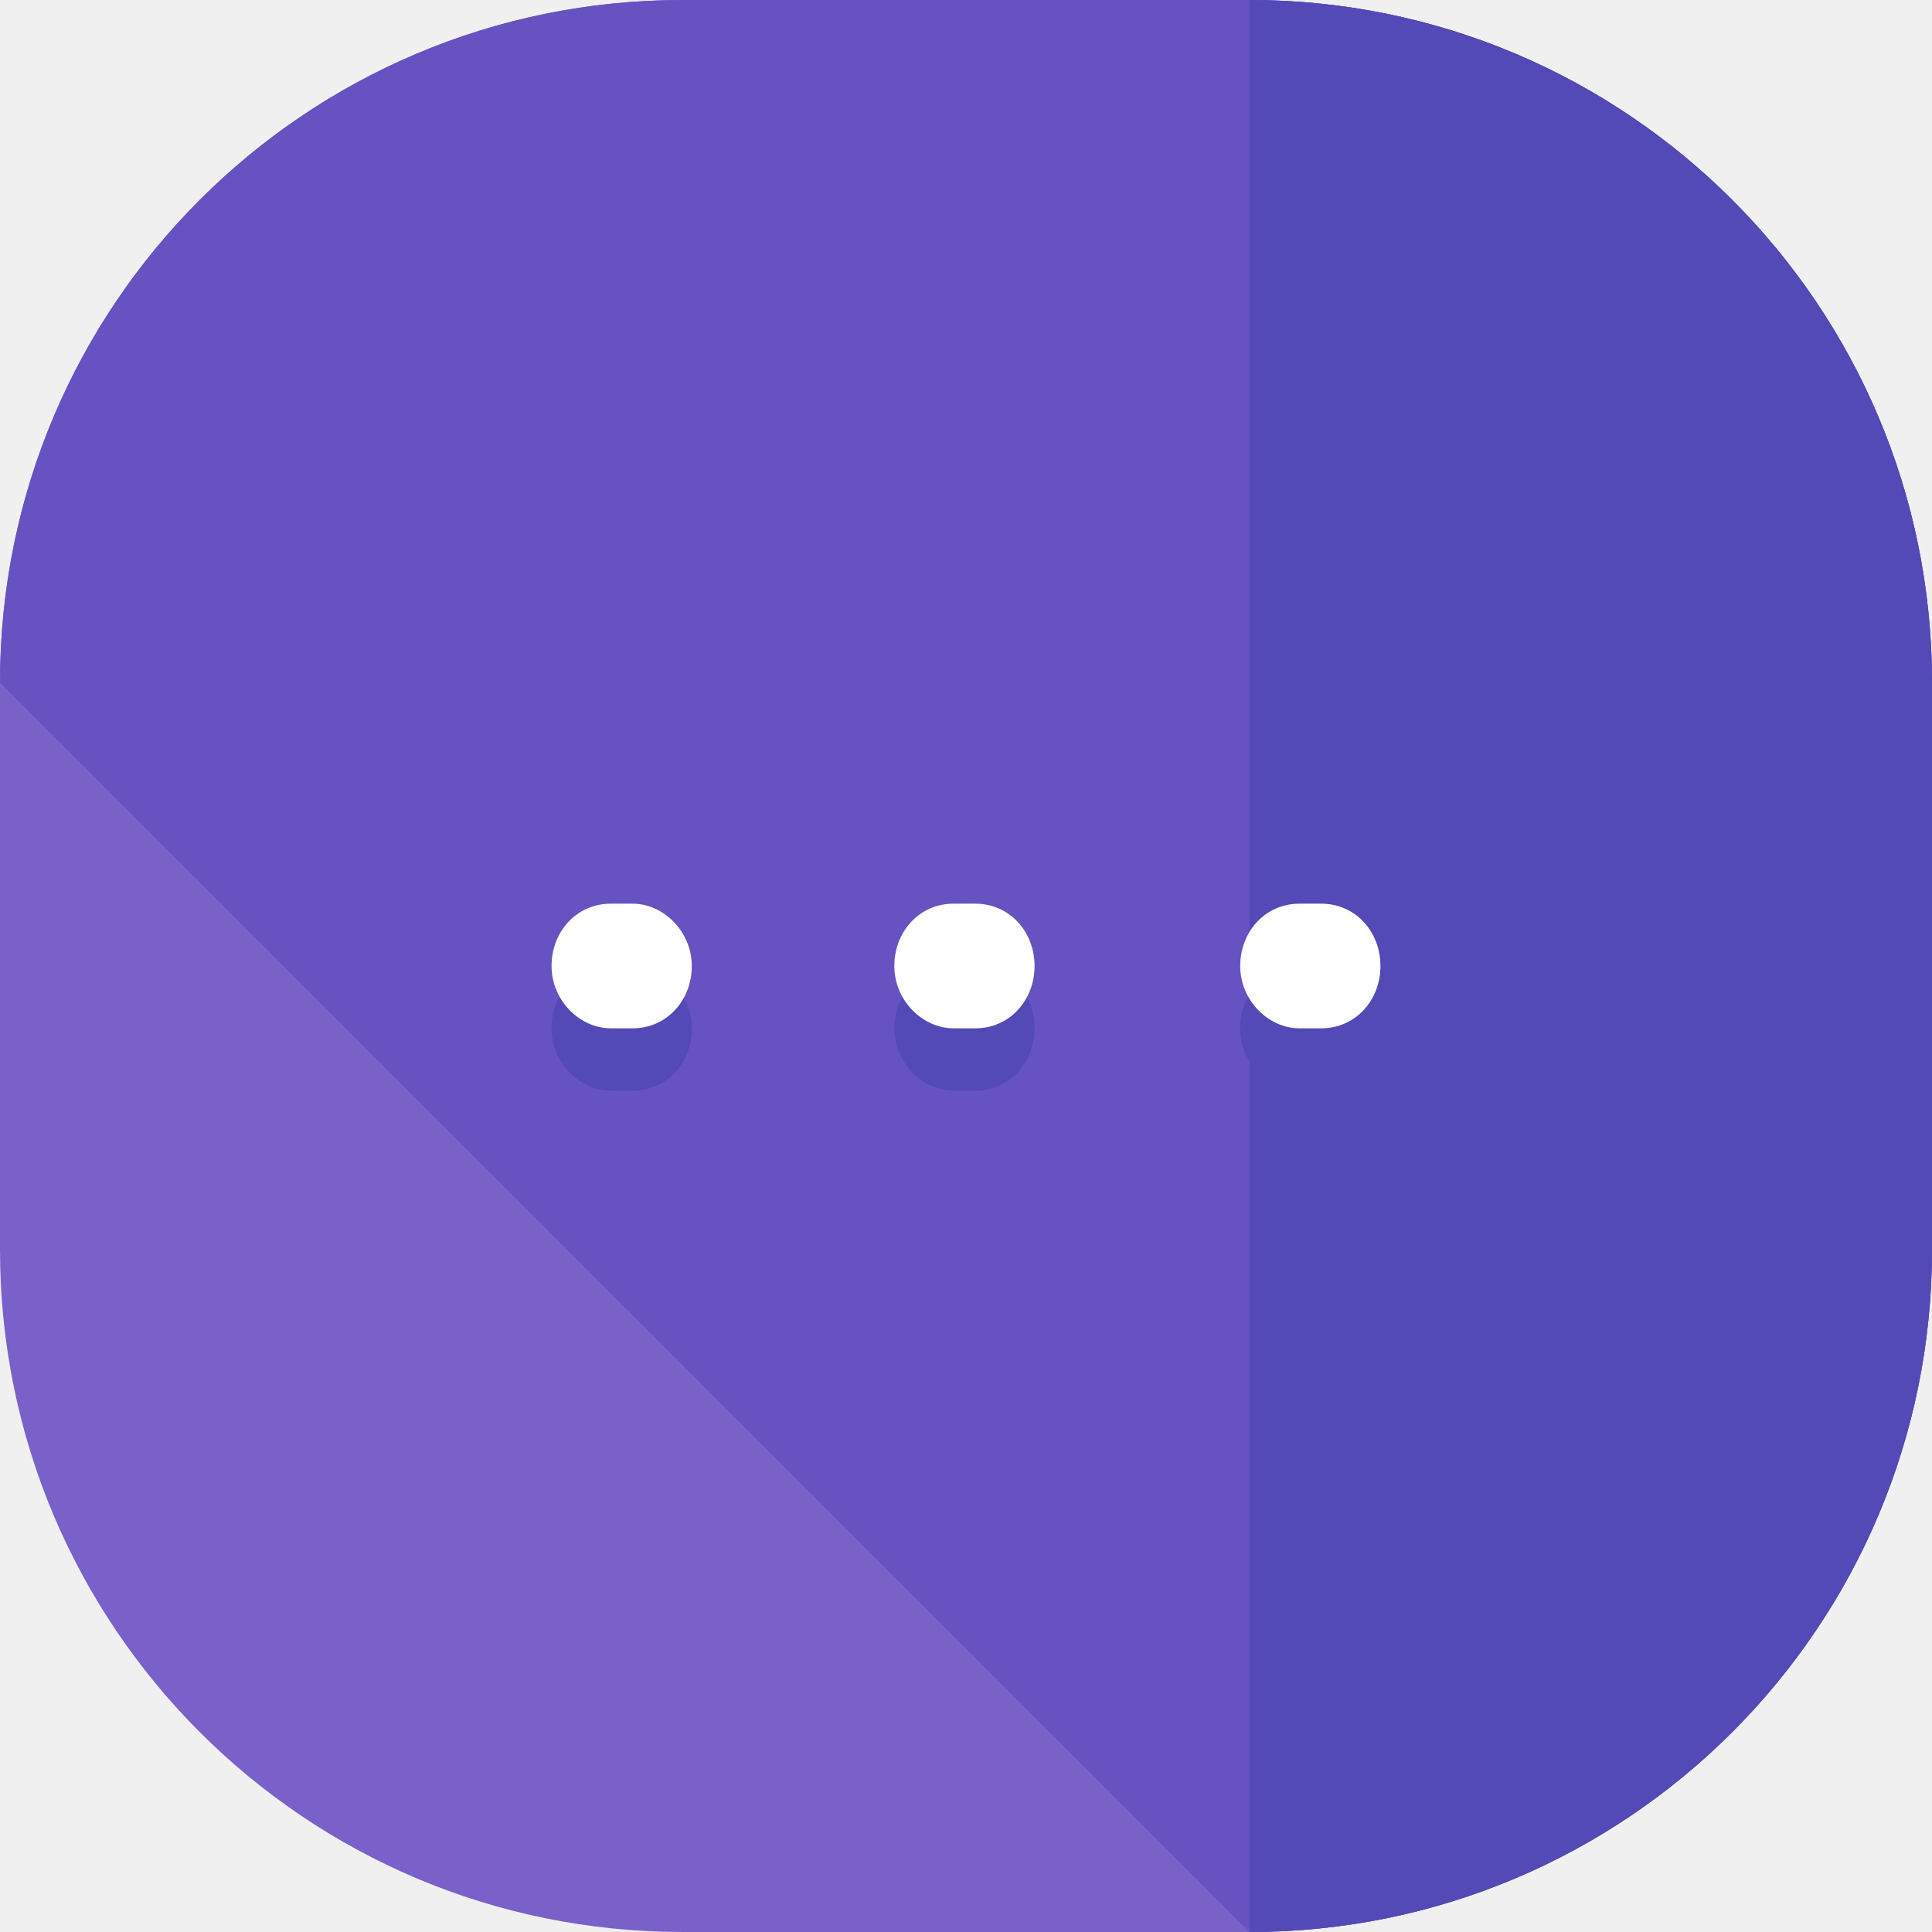
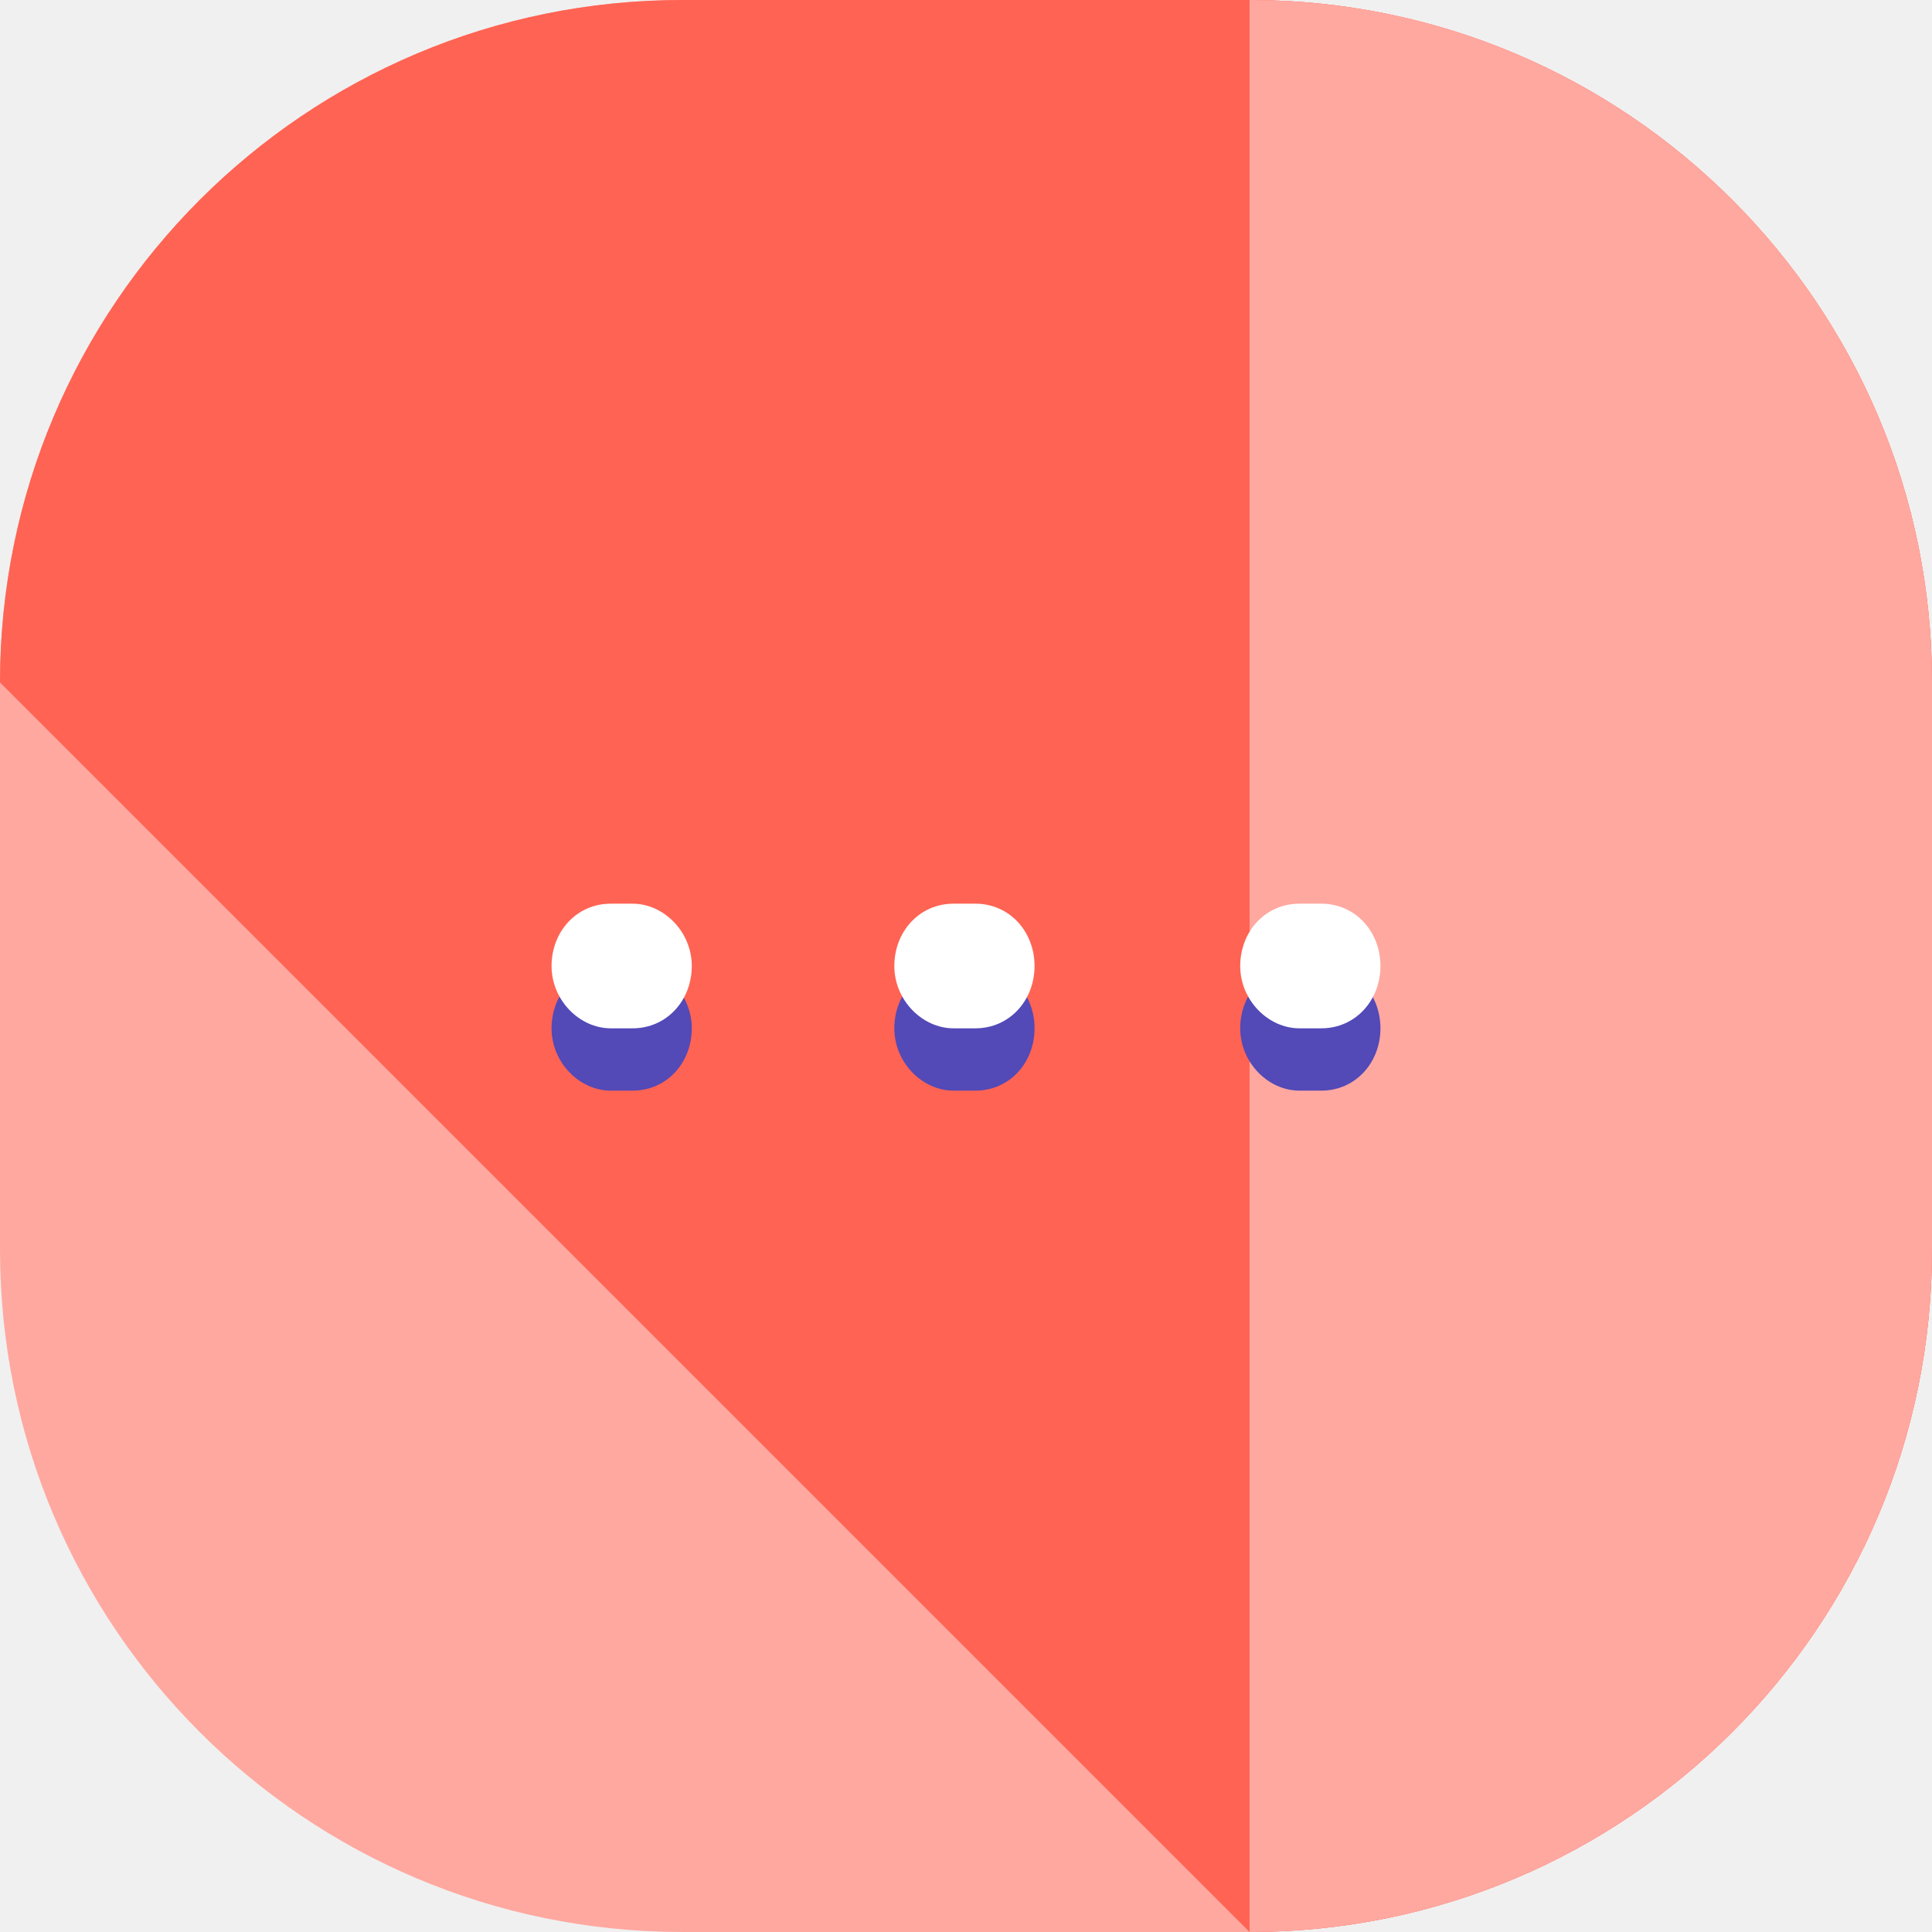
<svg xmlns="http://www.w3.org/2000/svg" version="1.1" id="Layer_1" x="0px" y="0px" viewBox="0 0 496 496" style="enable-background:new 0 0 496 496;" xml:space="preserve">
-   <path style="fill:#7A61C9;" d="M496,320.8c0,96.8-78.4,175.2-175.2,175.2H175.2C78.4,496,0,417.6,0,320.8V175.2  C0,78.4,78.4,0,175.2,0h145.6C417.6,0,496,78.4,496,175.2V320.8z" />
-   <path style="fill:#6752C1;" d="M0,175.2C0,78.4,78.4,0,175.2,0h145.6C417.6,0,496,78.4,496,175.2v145.6  c0,96.8-78.4,175.2-175.2,175.2" />
+   <path style="fill:#ffa8a0;" d="M496,320.8c0,96.8-78.4,175.2-175.2,175.2H175.2C78.4,496,0,417.6,0,320.8V175.2  C0,78.4,78.4,0,175.2,0h145.6C417.6,0,496,78.4,496,175.2V320.8z" />
+   <path style="fill:#ff6353;" d="M0,175.2C0,78.4,78.4,0,175.2,0h145.6C417.6,0,496,78.4,496,175.2v145.6  c0,96.8-78.4,175.2-175.2,175.2" />
  <g>
-     <path style="fill:#5349B7;" d="M320.8,0C417.6,0,496,78.4,496,175.2v145.6c0,96.8-78.4,175.2-175.2,175.2" />
+     <path style="fill:#ffa8a0;" d="M320.8,0C417.6,0,496,78.4,496,175.2v145.6c0,96.8-78.4,175.2-175.2,175.2" />
    <path style="fill:#5349B7;" d="M162.4,248h-5.6c-8.8,0-15.2,7.2-15.2,16s7.2,16,15.2,16h5.6c8.8,0,15.2-7.2,15.2-16   S170.4,248,162.4,248z" />
    <path style="fill:#5349B7;" d="M250.4,248h-5.6c-8.8,0-15.2,7.2-15.2,16s7.2,16,15.2,16h5.6c8.8,0,15.2-7.2,15.2-16   S259.2,248,250.4,248z" />
    <path style="fill:#5349B7;" d="M339.2,248h-5.6c-8.8,0-15.2,7.2-15.2,16s7.2,16,15.2,16h5.6c8.8,0,15.2-7.2,15.2-16   S348,248,339.2,248z" />
  </g>
  <g>
    <path style="fill:#FFFFFF;" d="M162.4,232h-5.6c-8.8,0-15.2,7.2-15.2,16c0,8.8,7.2,16,15.2,16h5.6c8.8,0,15.2-7.2,15.2-16   S170.4,232,162.4,232z" />
    <path style="fill:#FFFFFF;" d="M250.4,232h-5.6c-8.8,0-15.2,7.2-15.2,16c0,8.8,7.2,16,15.2,16h5.6c8.8,0,15.2-7.2,15.2-16   S259.2,232,250.4,232z" />
    <path style="fill:#FFFFFF;" d="M339.2,232h-5.6c-8.8,0-15.2,7.2-15.2,16c0,8.8,7.2,16,15.2,16h5.6c8.8,0,15.2-7.2,15.2-16   S348,232,339.2,232z" />
  </g>
  <g>
</g>
  <g>
</g>
  <g>
</g>
  <g>
</g>
  <g>
</g>
  <g>
</g>
  <g>
</g>
  <g>
</g>
  <g>
</g>
  <g>
</g>
  <g>
</g>
  <g>
</g>
  <g>
</g>
  <g>
</g>
  <g>
</g>
</svg>
